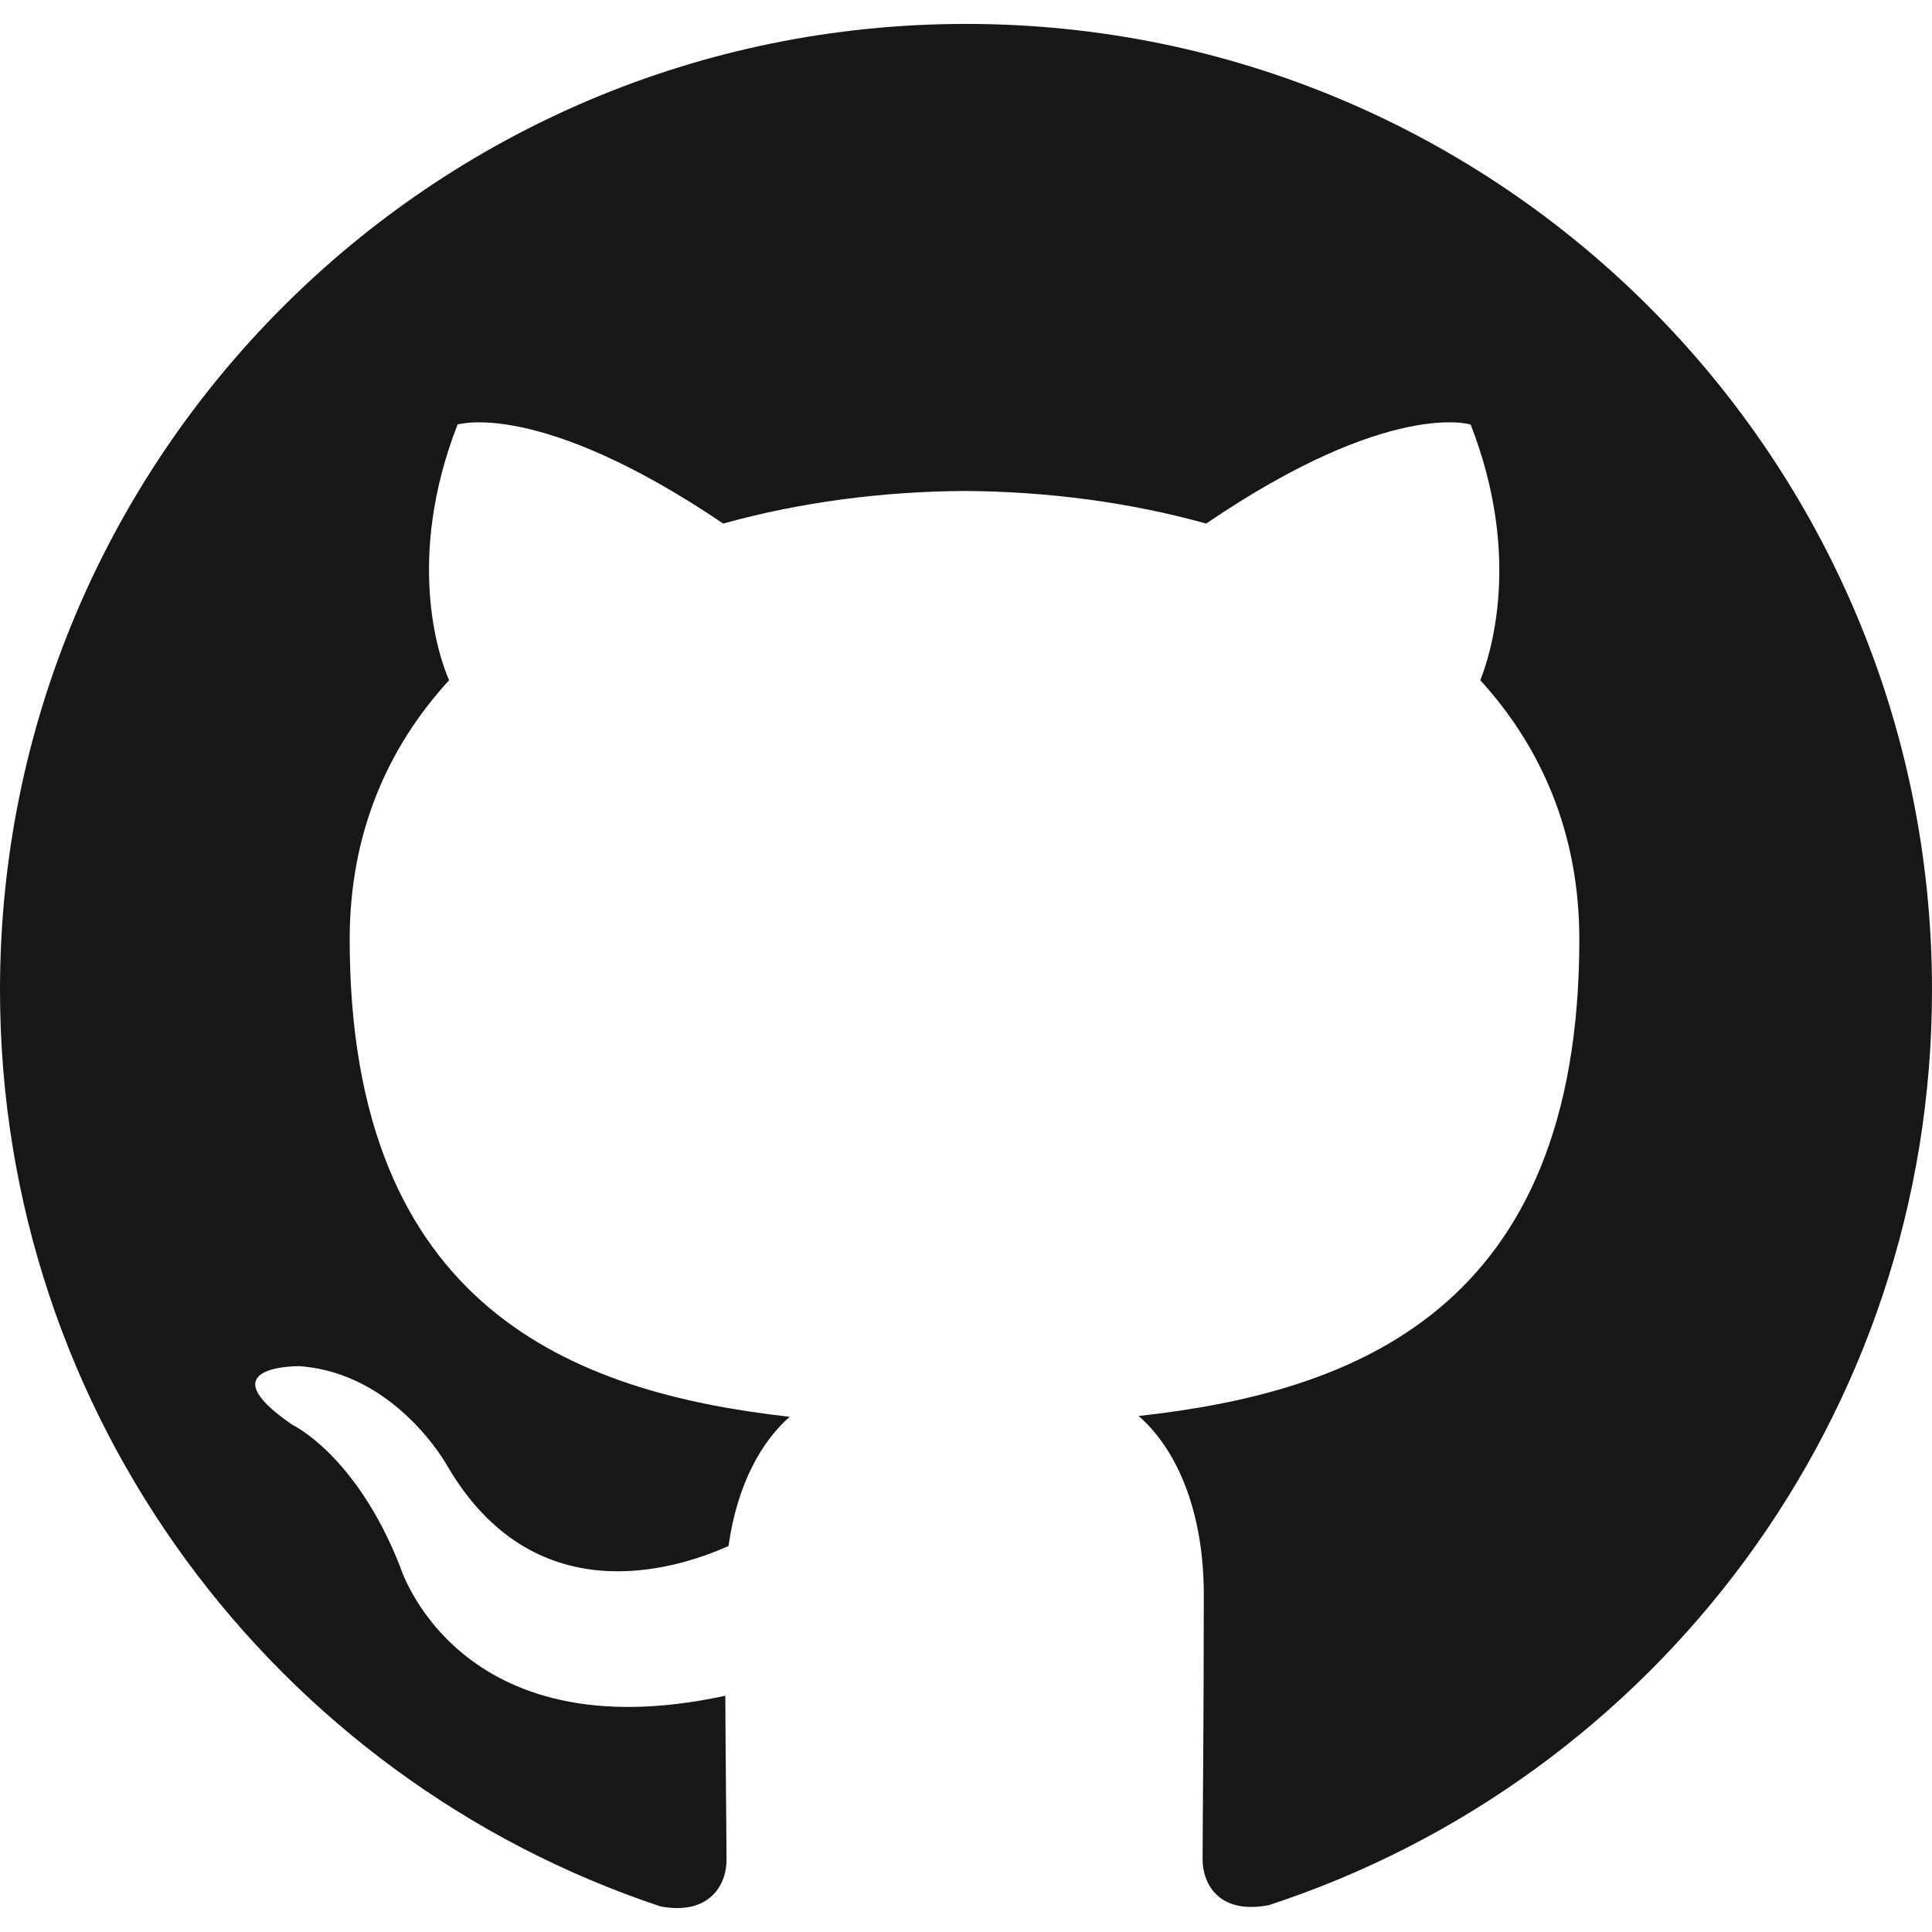
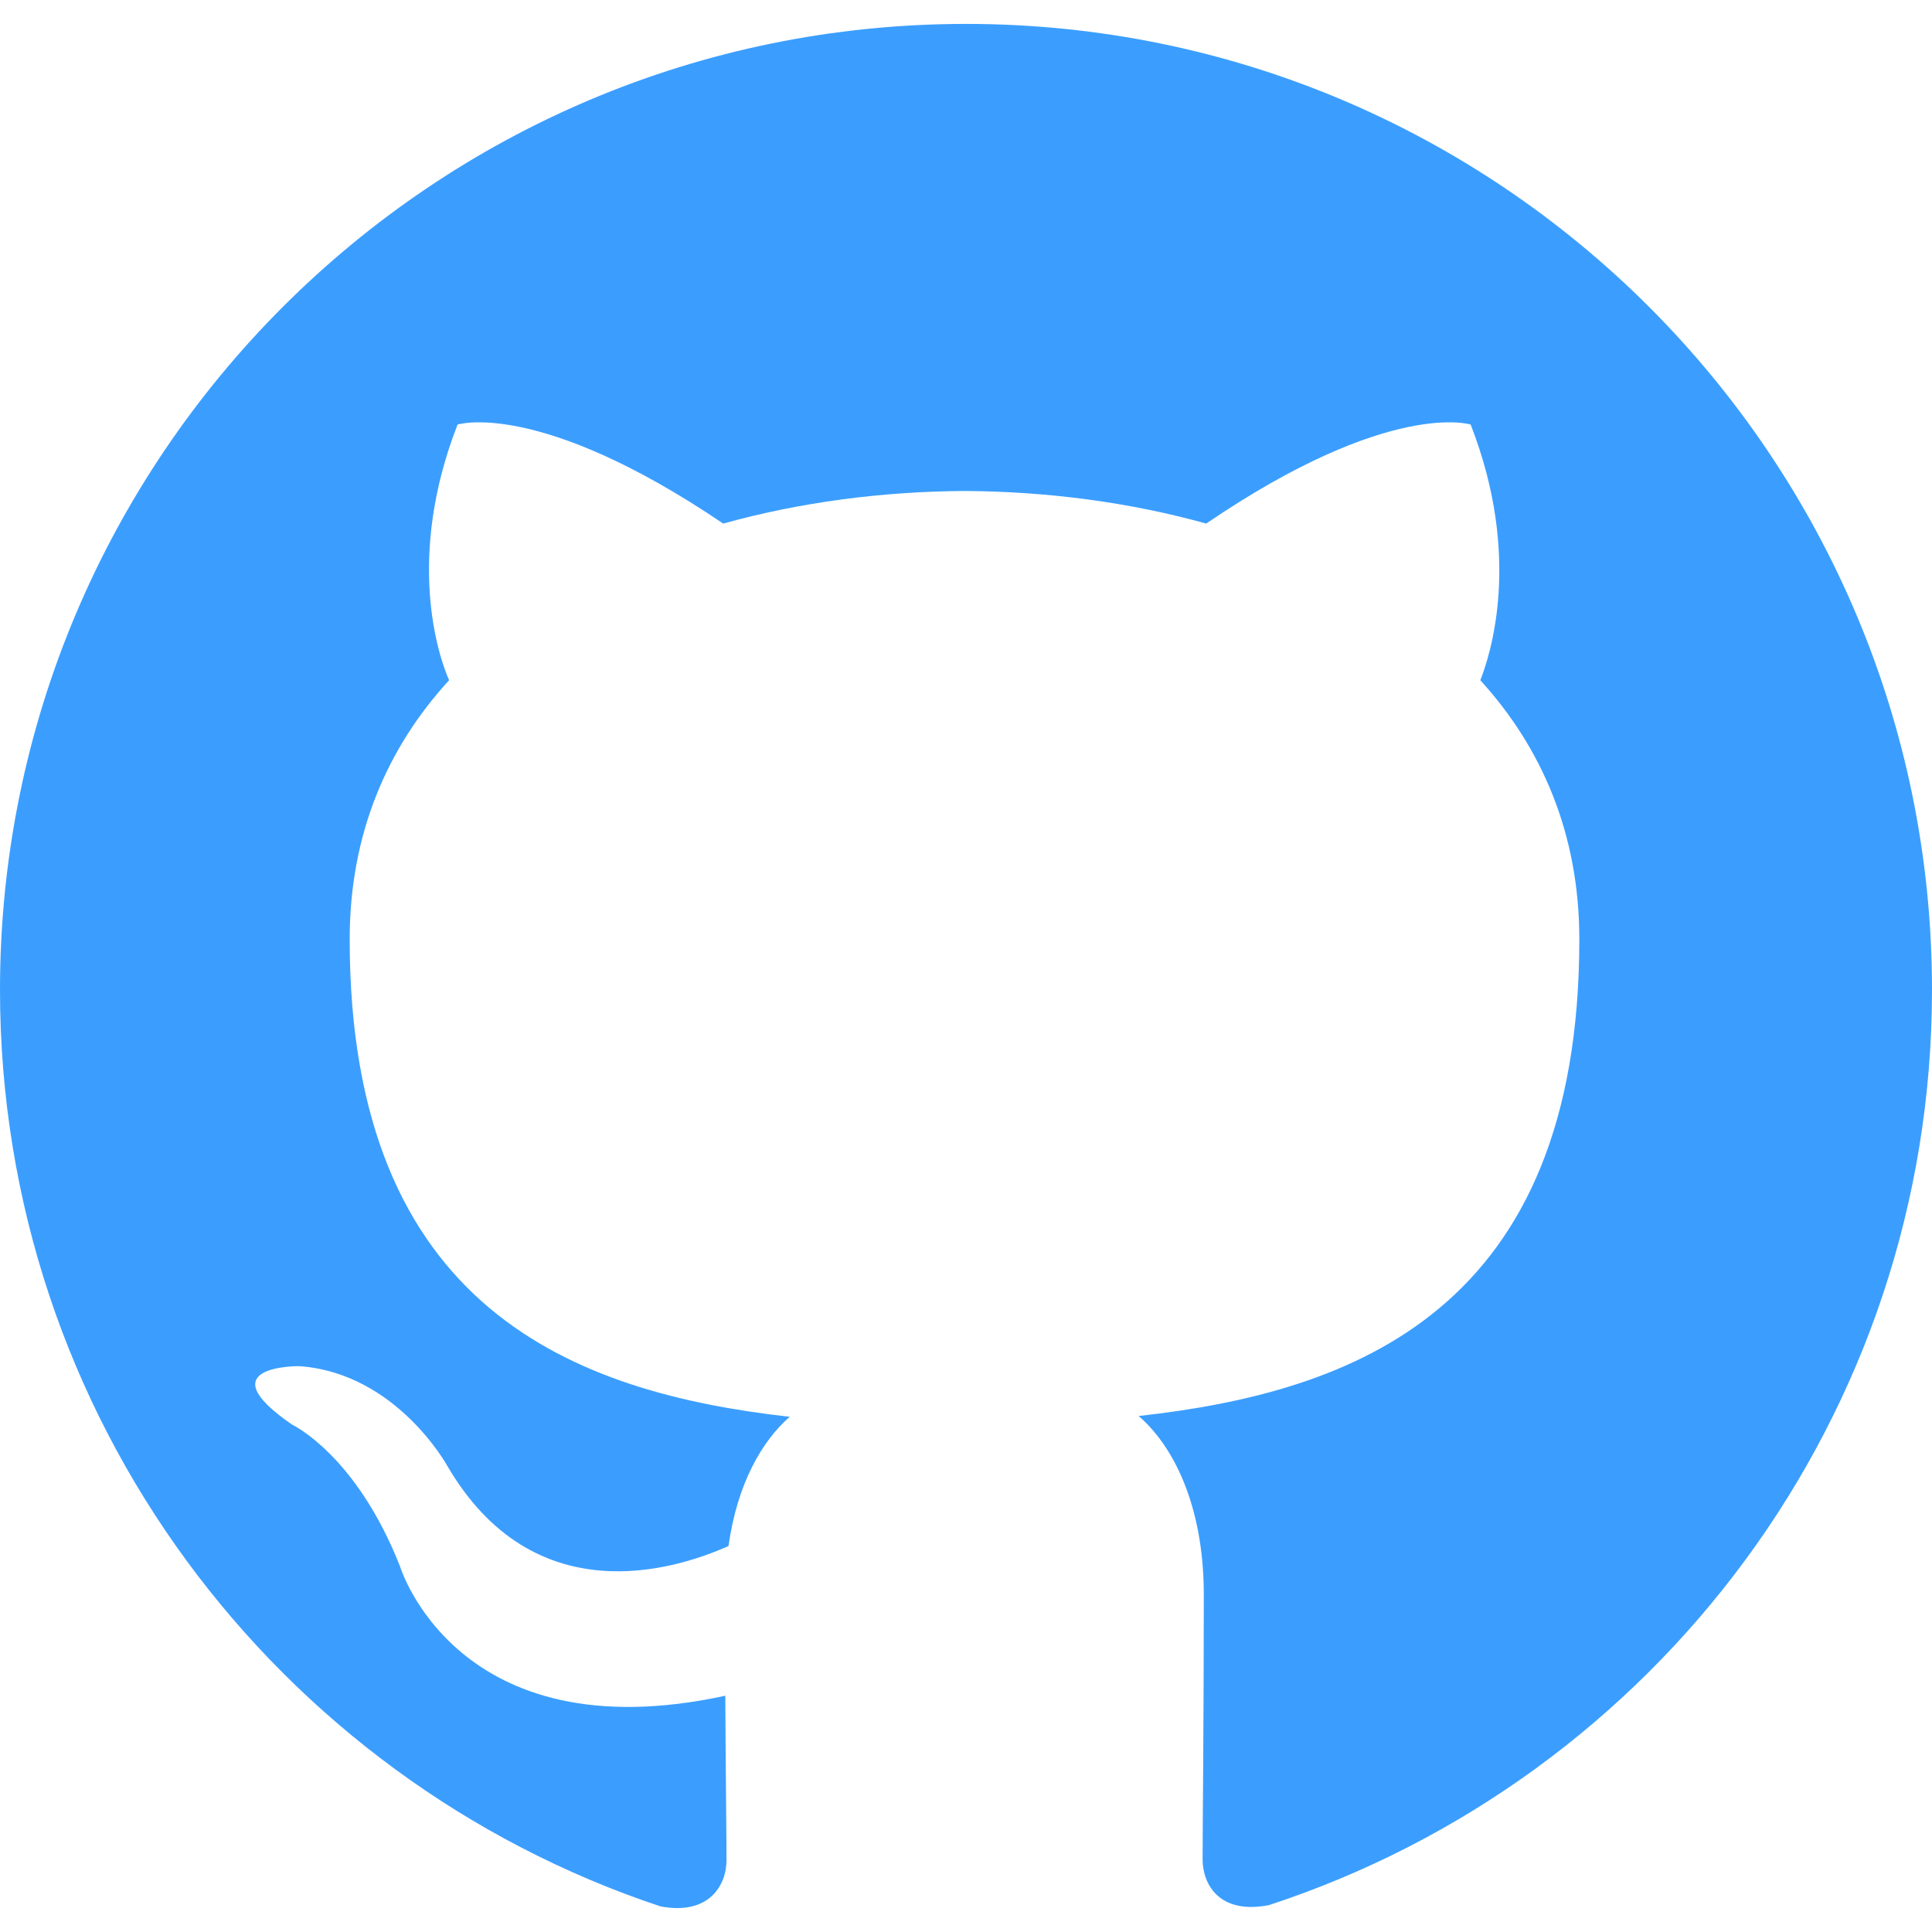
- <svg xmlns="http://www.w3.org/2000/svg" role="img" viewBox="0 0 24 24" fill="#181717">
+ <svg xmlns="http://www.w3.org/2000/svg" role="img" viewBox="0 0 24 24" fill="#3B9EFF">
  <path d="M12 .297c-6.63 0-12 5.373-12 12 0 5.303 3.438 9.8 8.205 11.385.6.113.82-.258.82-.577 0-.285-.01-1.04-.015-2.04-3.338.724-4.042-1.61-4.042-1.61C4.422 18.07 3.633 17.7 3.633 17.7c-1.087-.744.084-.729.084-.729 1.205.084 1.838 1.236 1.838 1.236 1.07 1.835 2.809 1.305 3.495.998.108-.776.417-1.305.76-1.605-2.665-.3-5.466-1.332-5.466-5.93 0-1.31.465-2.38 1.235-3.22-.135-.303-.54-1.523.105-3.176 0 0 1.005-.322 3.3 1.23.96-.267 1.98-.399 3-.405 1.02.006 2.04.138 3 .405 2.28-1.552 3.285-1.23 3.285-1.23.645 1.653.24 2.873.12 3.176.765.84 1.23 1.91 1.23 3.22 0 4.61-2.805 5.625-5.475 5.92.42.36.81 1.096.81 2.22 0 1.606-.015 2.896-.015 3.286 0 .315.21.69.825.57C20.565 22.092 24 17.592 24 12.297c0-6.627-5.373-12-12-12" />
</svg>
